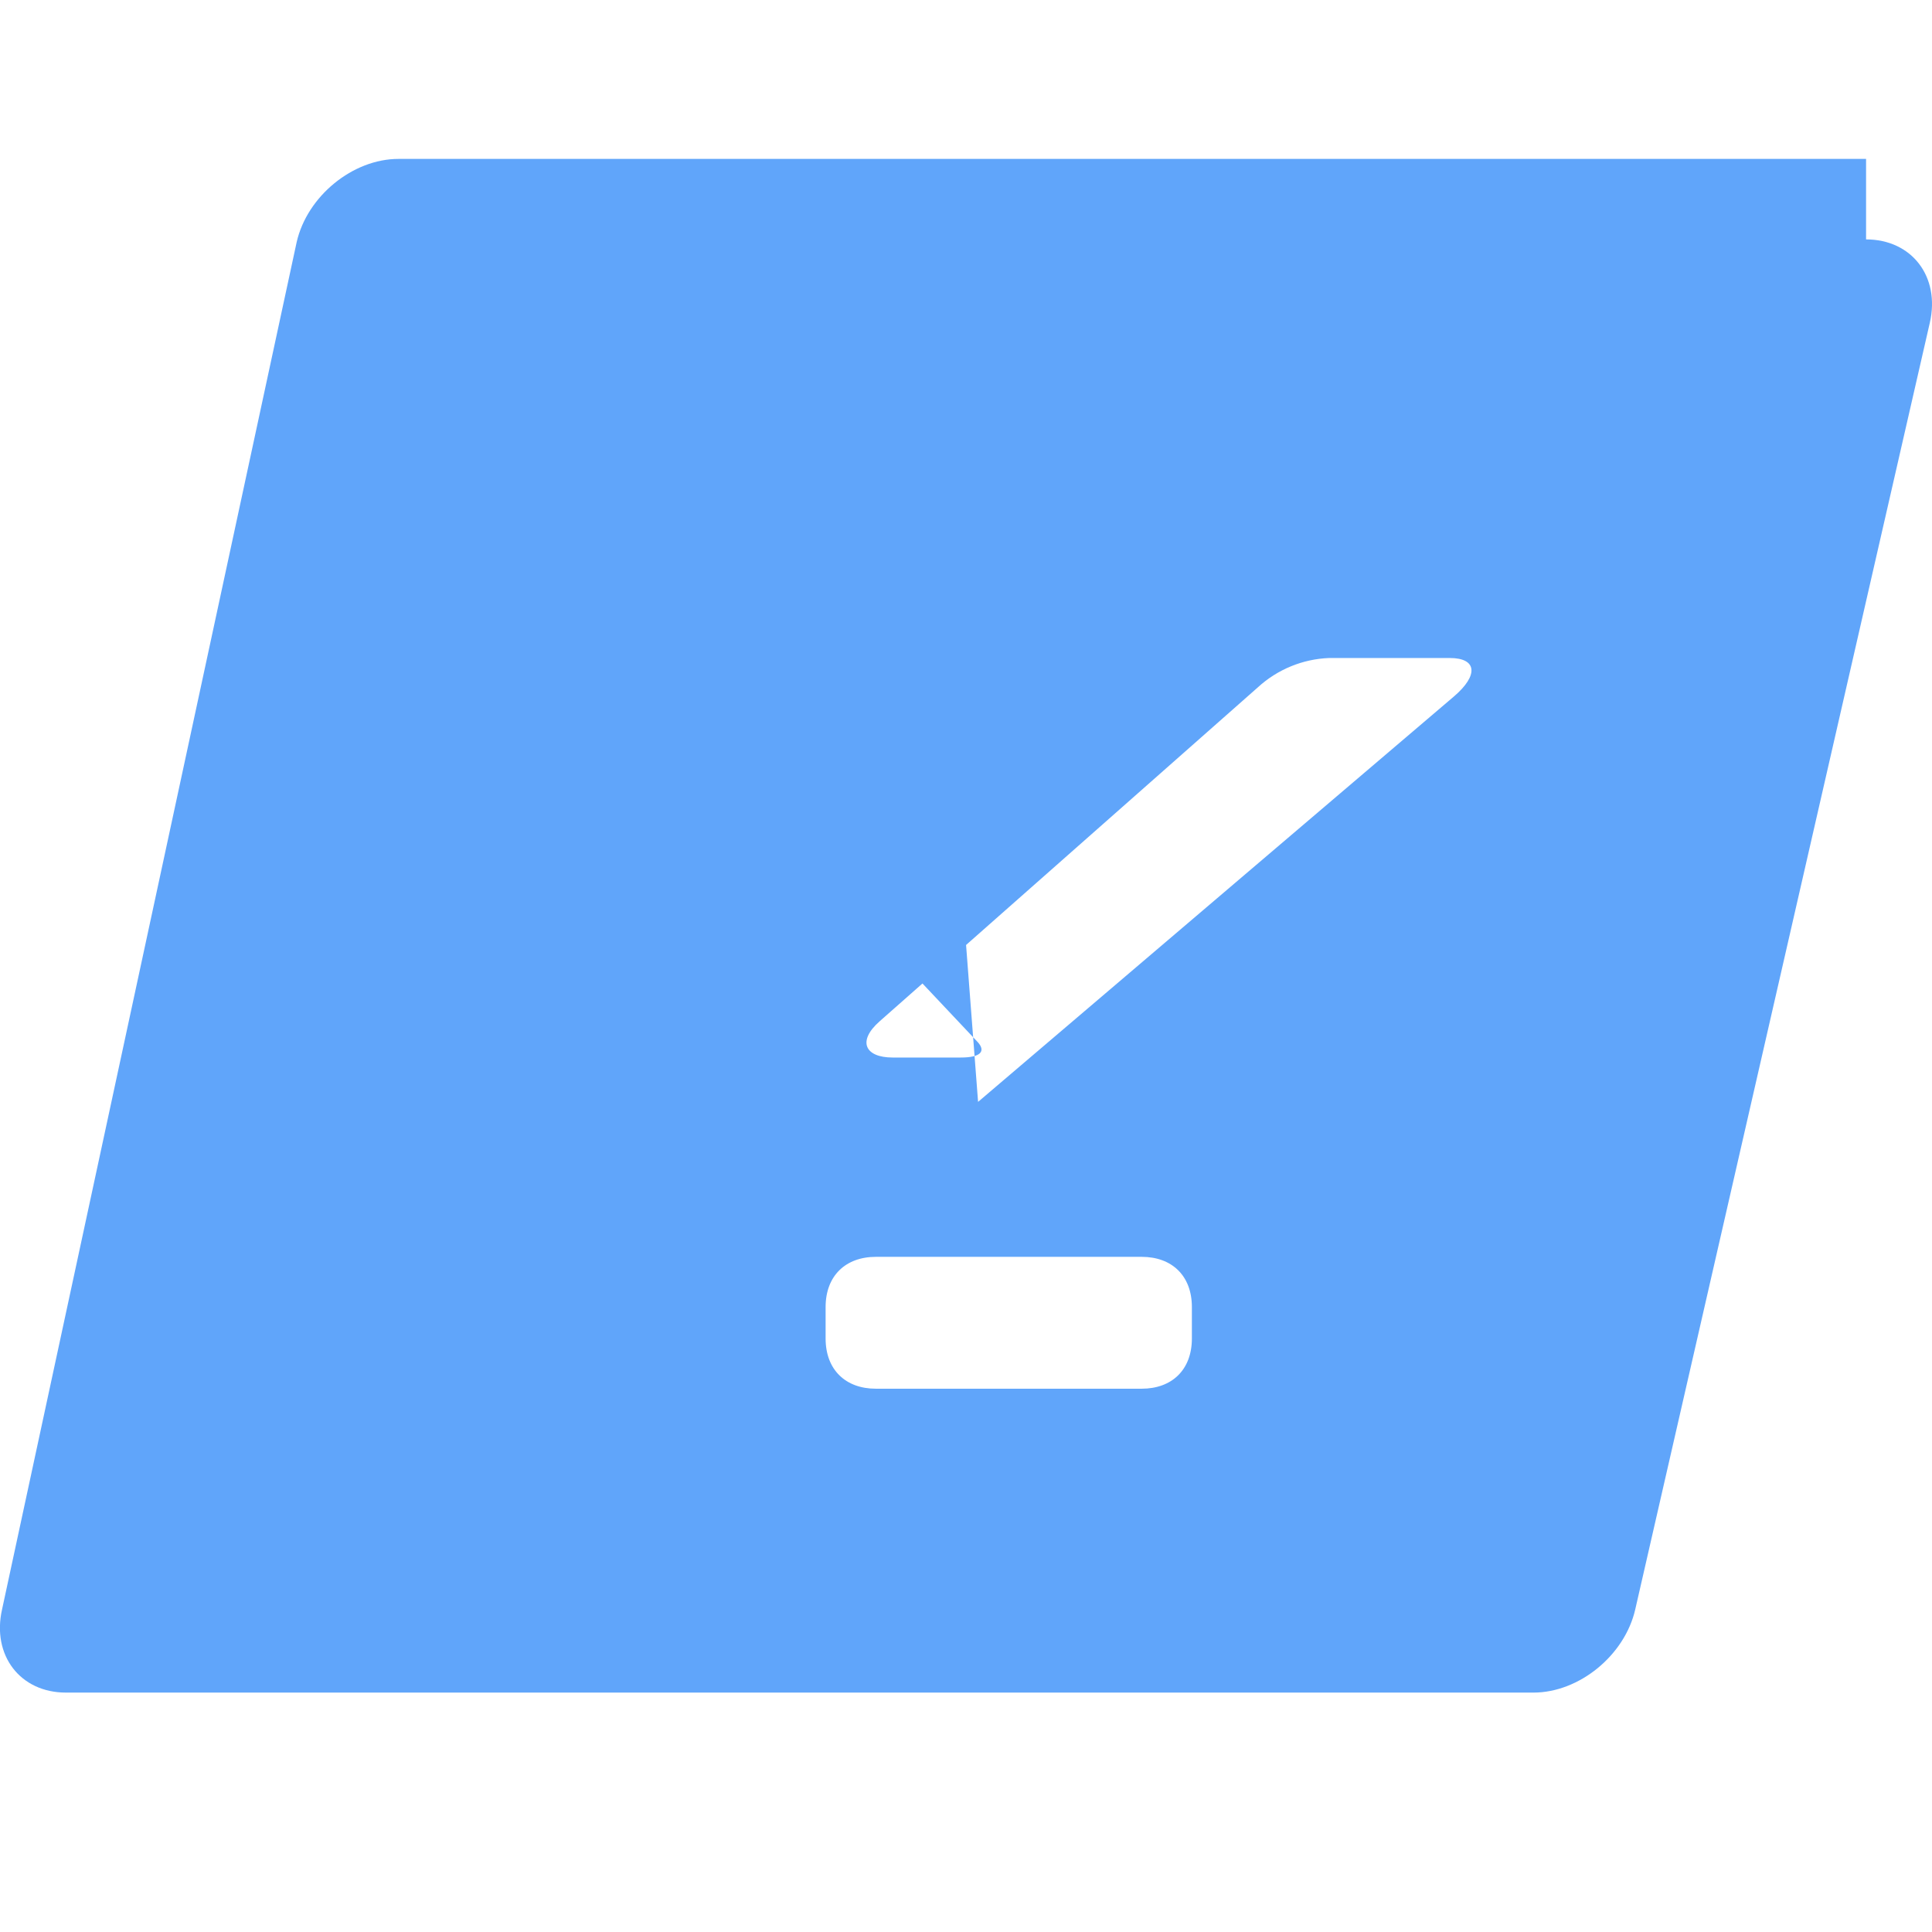
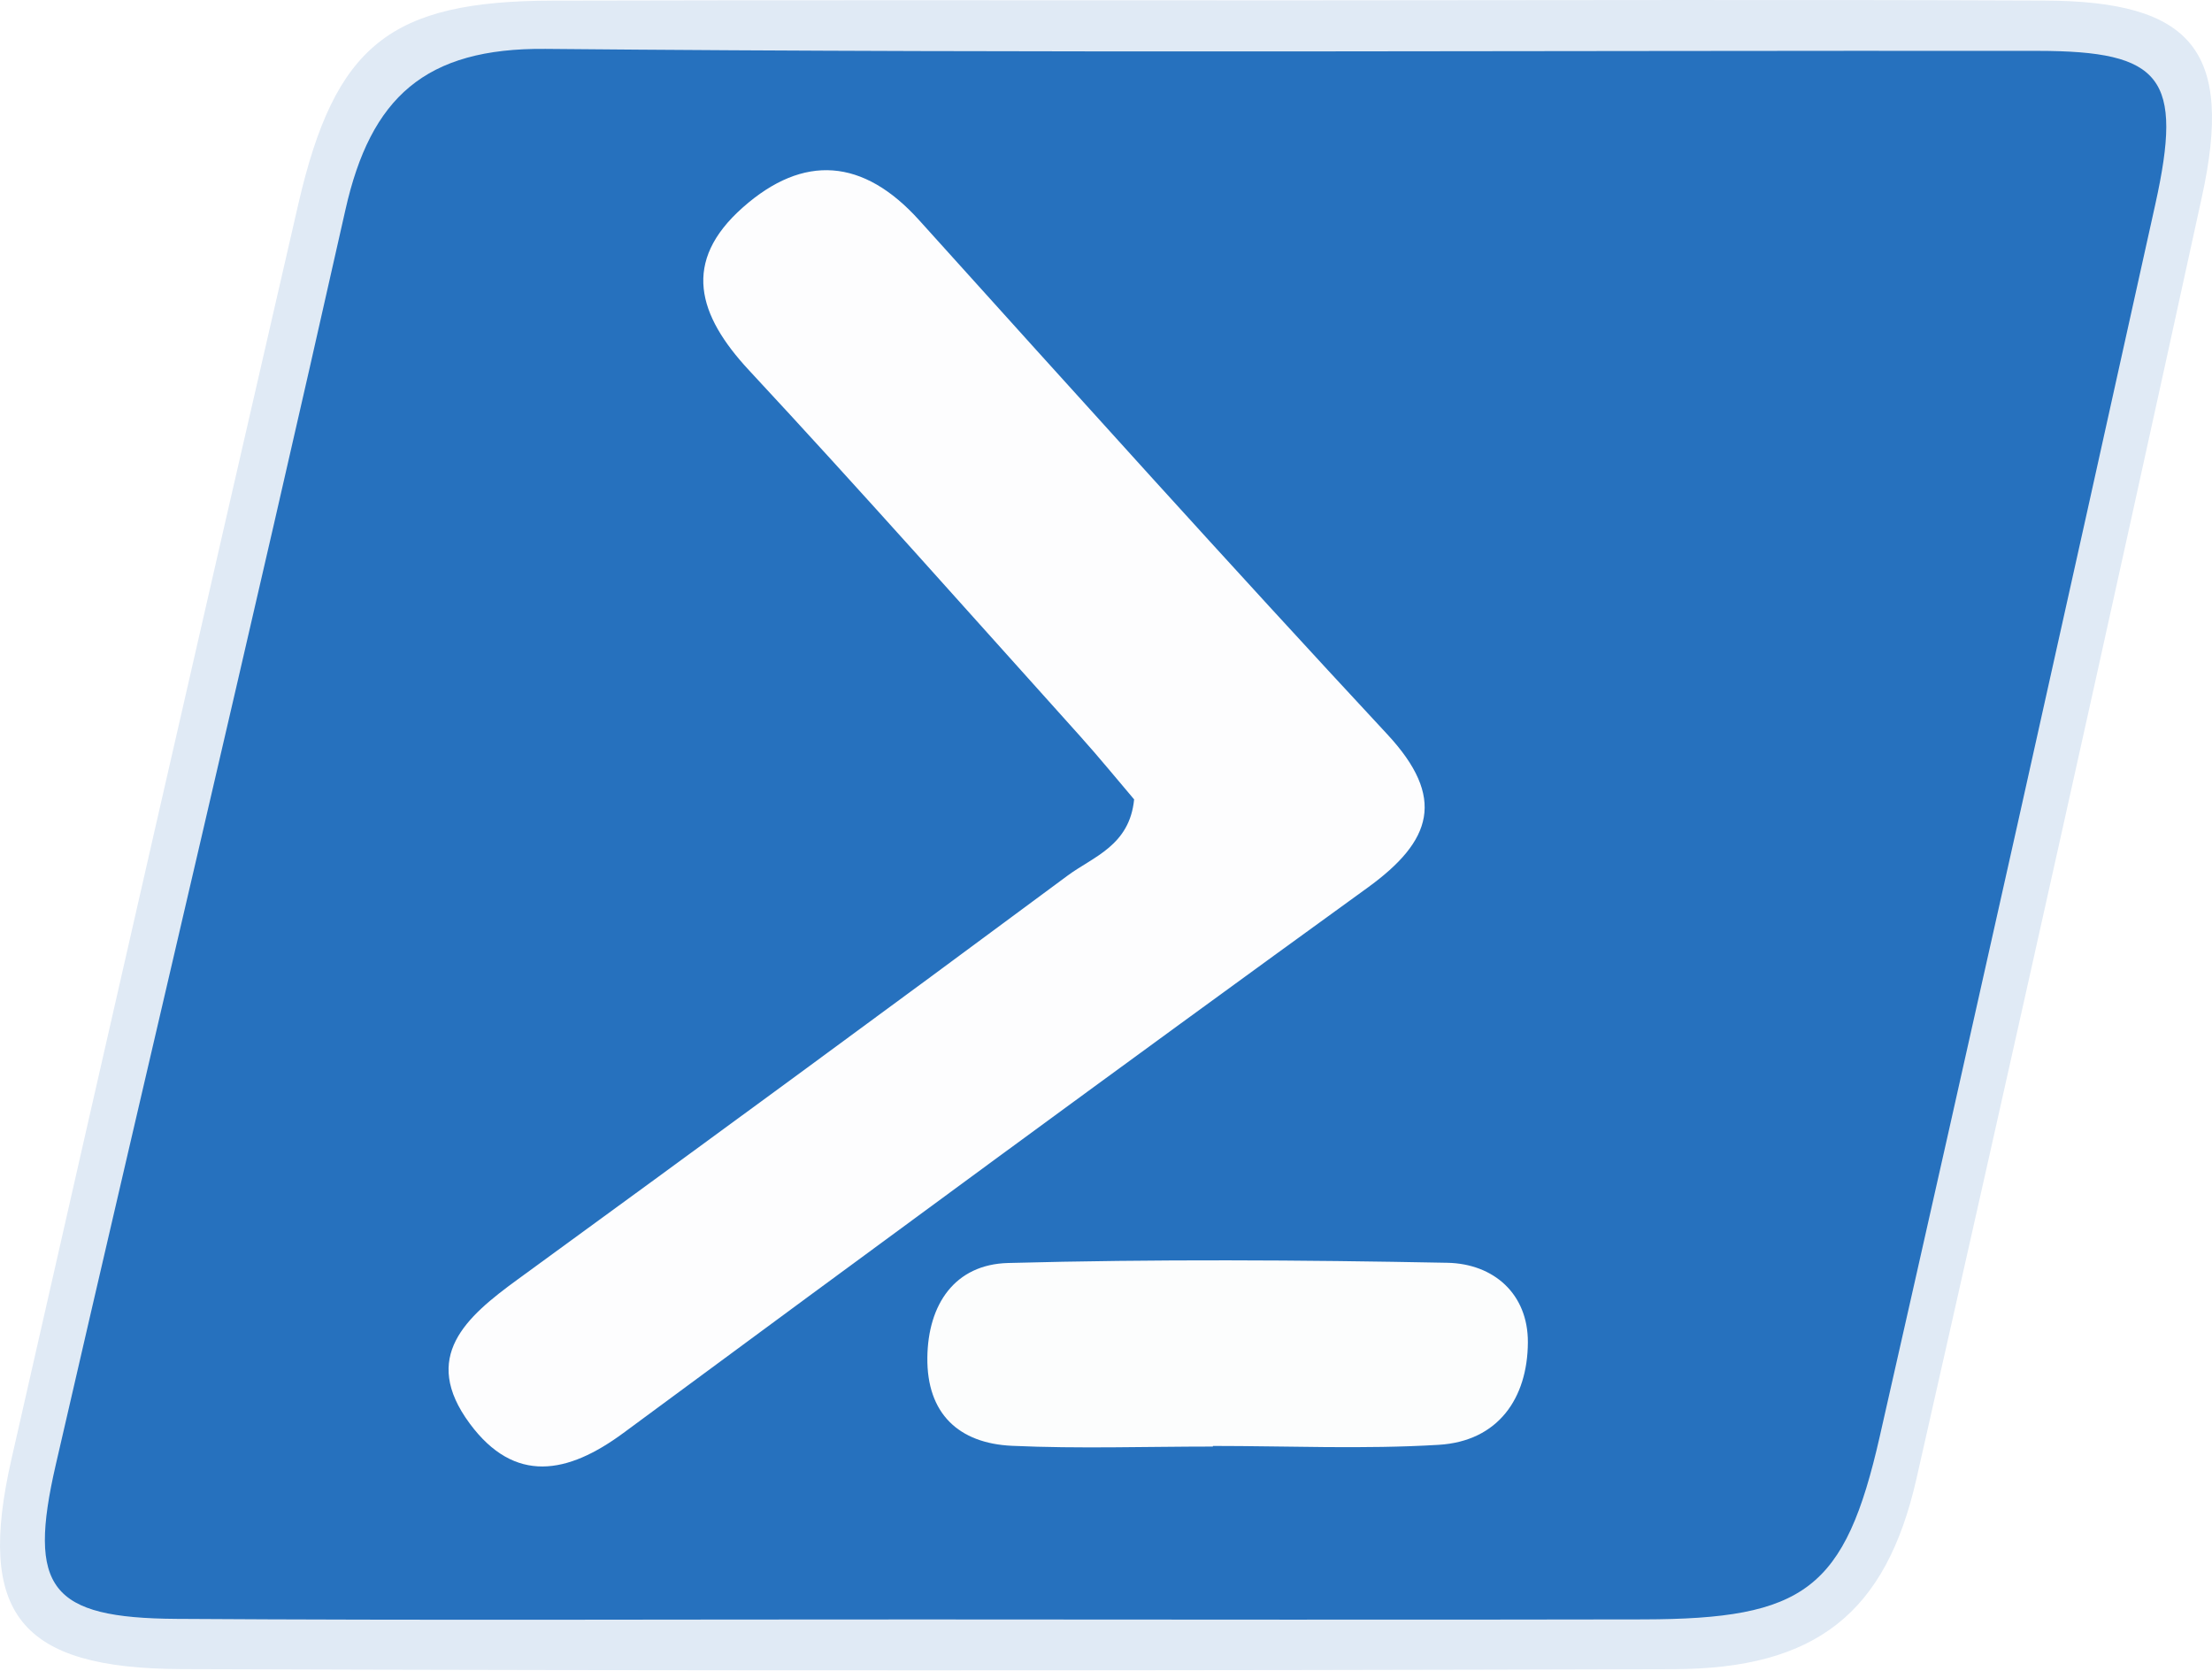
- <svg xmlns="http://www.w3.org/2000/svg" viewBox="0 0 24 24" fill="#60a5fa">
-   <path d="M23.181 2.974c.568 0 .923.463.792 1.035l-3.659 15.982c-.13.572-.697 1.035-1.265 1.035H.819c-.568 0-.923-.463-.793-1.035L3.685 3.009c.13-.572.697-1.035 1.265-1.035h18.231zm-8.375 13.263c0-.39-.249-.624-.623-.624H10.88c-.374 0-.624.234-.624.624v.39c0 .39.25.624.624.624h3.303c.374 0 .623-.234.623-.624v-.39zm-2.656-2.549l5.911-5.036c.31-.265.287-.478-.052-.478h-1.498a1.39 1.39 0 0 0-.885.364l-4.7 4.15c-.28.247-.18.449.163.449h.846c.249 0 .31-.078.215-.187l-.853-.905c-.17-.18-.104-.357.163-.357h.537z" />
+ <svg xmlns="http://www.w3.org/2000/svg" version="1.1" id="PowerShell" x="0px" y="0px" width="204.691px" height="154.521px" viewBox="0 0 204.691 154.521" style="enable-background:new 0 0 204.691 154.521;" xml:space="preserve">
+   <g>
+     <path style="display:none;fill-rule:evenodd;clip-rule:evenodd;fill:#2671BE;" d="M-47.547,226.872   c0-97.129,0.094-194.259-0.195-291.387c-0.021-6.982,1.404-8.411,8.388-8.389c94.397,0.292,188.798,0.292,283.195,0   c6.984-0.022,8.41,1.407,8.389,8.389c-0.289,97.128-0.195,194.258-0.195,291.387c-3.238,2.008-6.837,1.129-10.268,1.131   c-93.015,0.049-186.031,0.049-279.047,0C-40.711,228.001-44.31,228.88-47.547,226.872z" />
+     <path style="fill-rule:evenodd;clip-rule:evenodd;fill:#E0EAF5;" d="M120.14,0.032c23.011-0.008,46.023-0.078,69.034,0.019   c13.68,0.056,17.537,4.627,14.588,18.137c-8.636,39.566-17.466,79.092-26.415,118.589c-2.83,12.484-9.332,17.598-22.465,17.637   c-46.023,0.137-92.046,0.152-138.068-0.006c-15.043-0.053-19-5.148-15.759-19.404C9.849,96.287,18.69,57.582,27.602,18.892   C30.997,4.148,36.099,0.1,51.104,0.057C74.116-0.008,97.128,0.04,120.14,0.032z" />
+     <path style="fill-rule:evenodd;clip-rule:evenodd;fill:#2671BE;" d="M85.365,149.813c-23.014-0.008-46.029,0.098-69.042-0.053   c-11.67-0.076-13.792-2.83-11.165-14.244c8.906-38.71,18.099-77.355,26.807-116.109C34.3,9.013,39.337,4.419,50.473,4.522   c46.024,0.427,92.056,0.137,138.083,0.184c11.543,0.011,13.481,2.48,10.89,14.187c-8.413,38.007-16.879,76.003-25.494,113.965   c-3.224,14.207-6.938,16.918-21.885,16.951C129.833,149.856,107.598,149.821,85.365,149.813z" />
+     <path style="fill-rule:evenodd;clip-rule:evenodd;fill:#FDFDFE;" d="M104.948,73.951c-1.543-1.81-3.237-3.894-5.031-5.886   c-10.173-11.3-20.256-22.684-30.61-33.815c-4.738-5.094-6.248-10.041-0.558-15.069c5.623-4.97,11.148-4.53,16.306,1.188   c14.365,15.919,28.713,31.856,43.316,47.556c5.452,5.864,4.182,9.851-1.823,14.196c-23.049,16.683-45.968,33.547-68.862,50.443   c-5.146,3.799-10.052,4.75-14.209-0.861c-4.586-6.189-0.343-9.871,4.414-13.335c17.013-12.392,33.993-24.83,50.9-37.366   C101.146,79.256,104.527,78.238,104.948,73.951z" />
+     <path style="fill-rule:evenodd;clip-rule:evenodd;fill:#FCFDFD;" d="M112.235,133.819c-6.196,0-12.401,0.213-18.583-0.068   c-4.932-0.223-7.9-2.979-7.838-8.174c0.06-4.912,2.536-8.605,7.463-8.738c13.542-0.363,27.104-0.285,40.651-0.02   c4.305,0.084,7.483,2.889,7.457,7.375c-0.031,5.146-2.739,9.133-8.25,9.465c-6.944,0.42-13.931,0.104-20.899,0.104   C112.235,133.78,112.235,133.8,112.235,133.819z" />
+   </g>
</svg>
